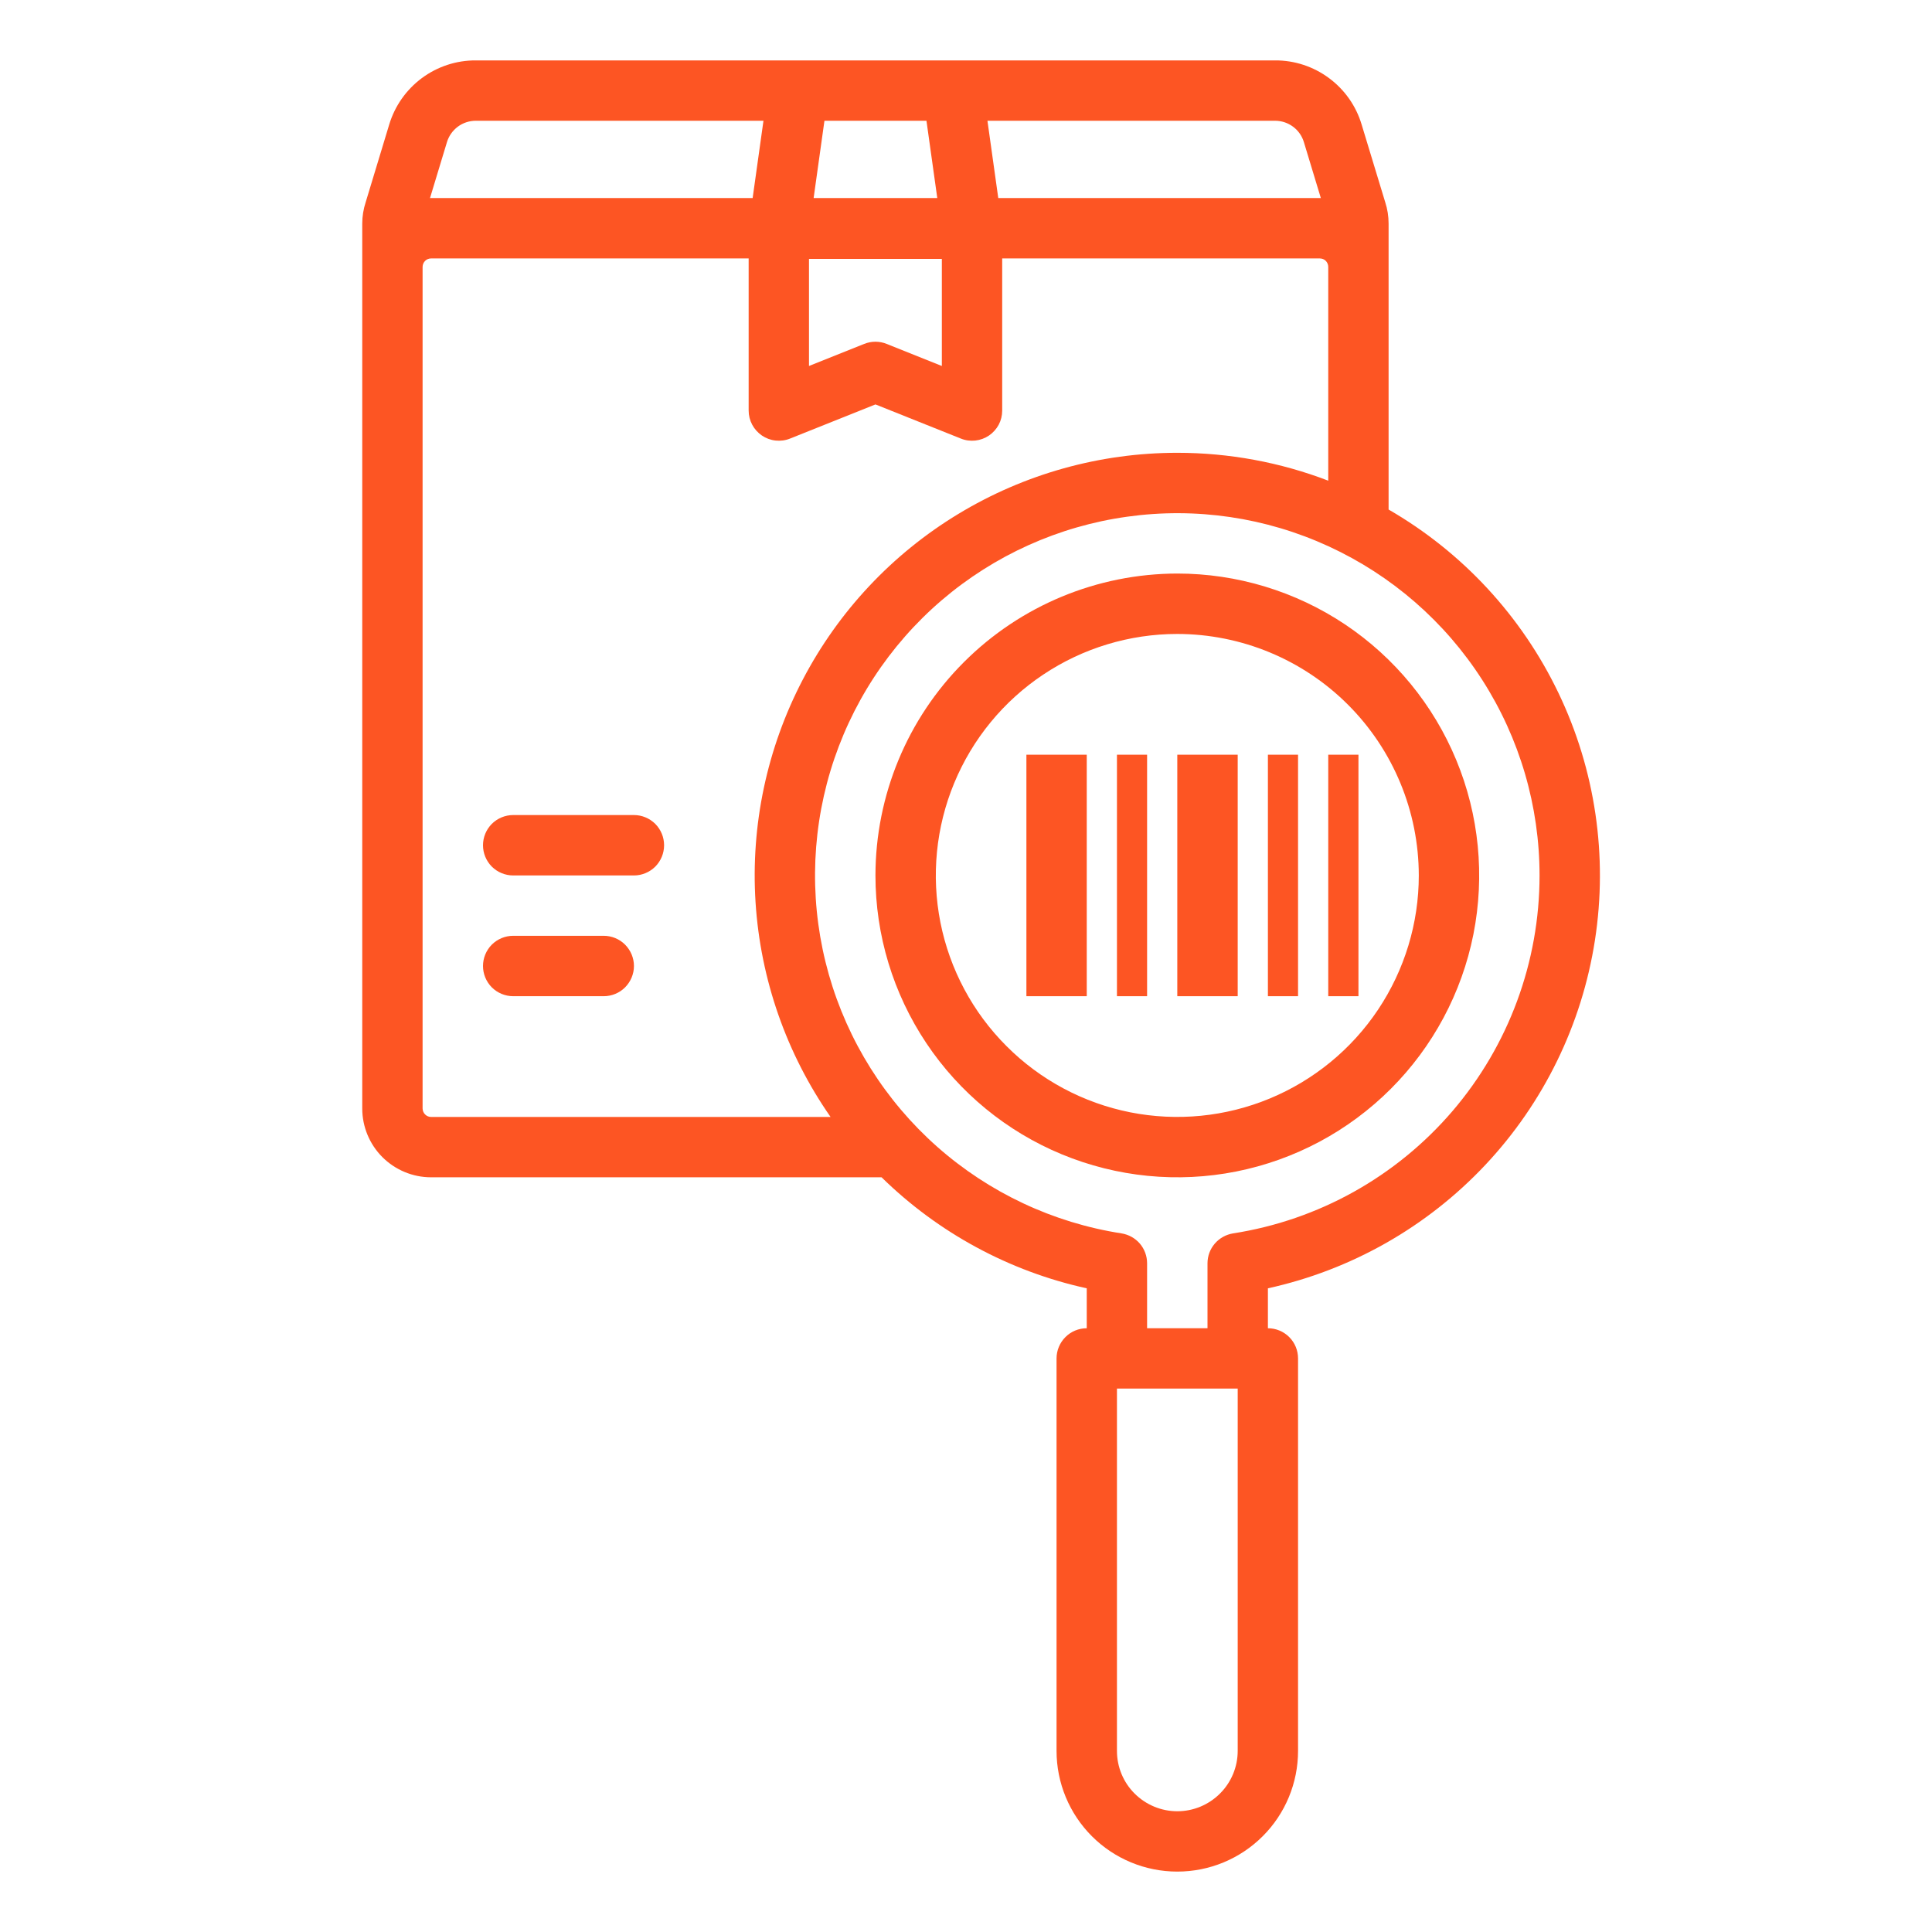
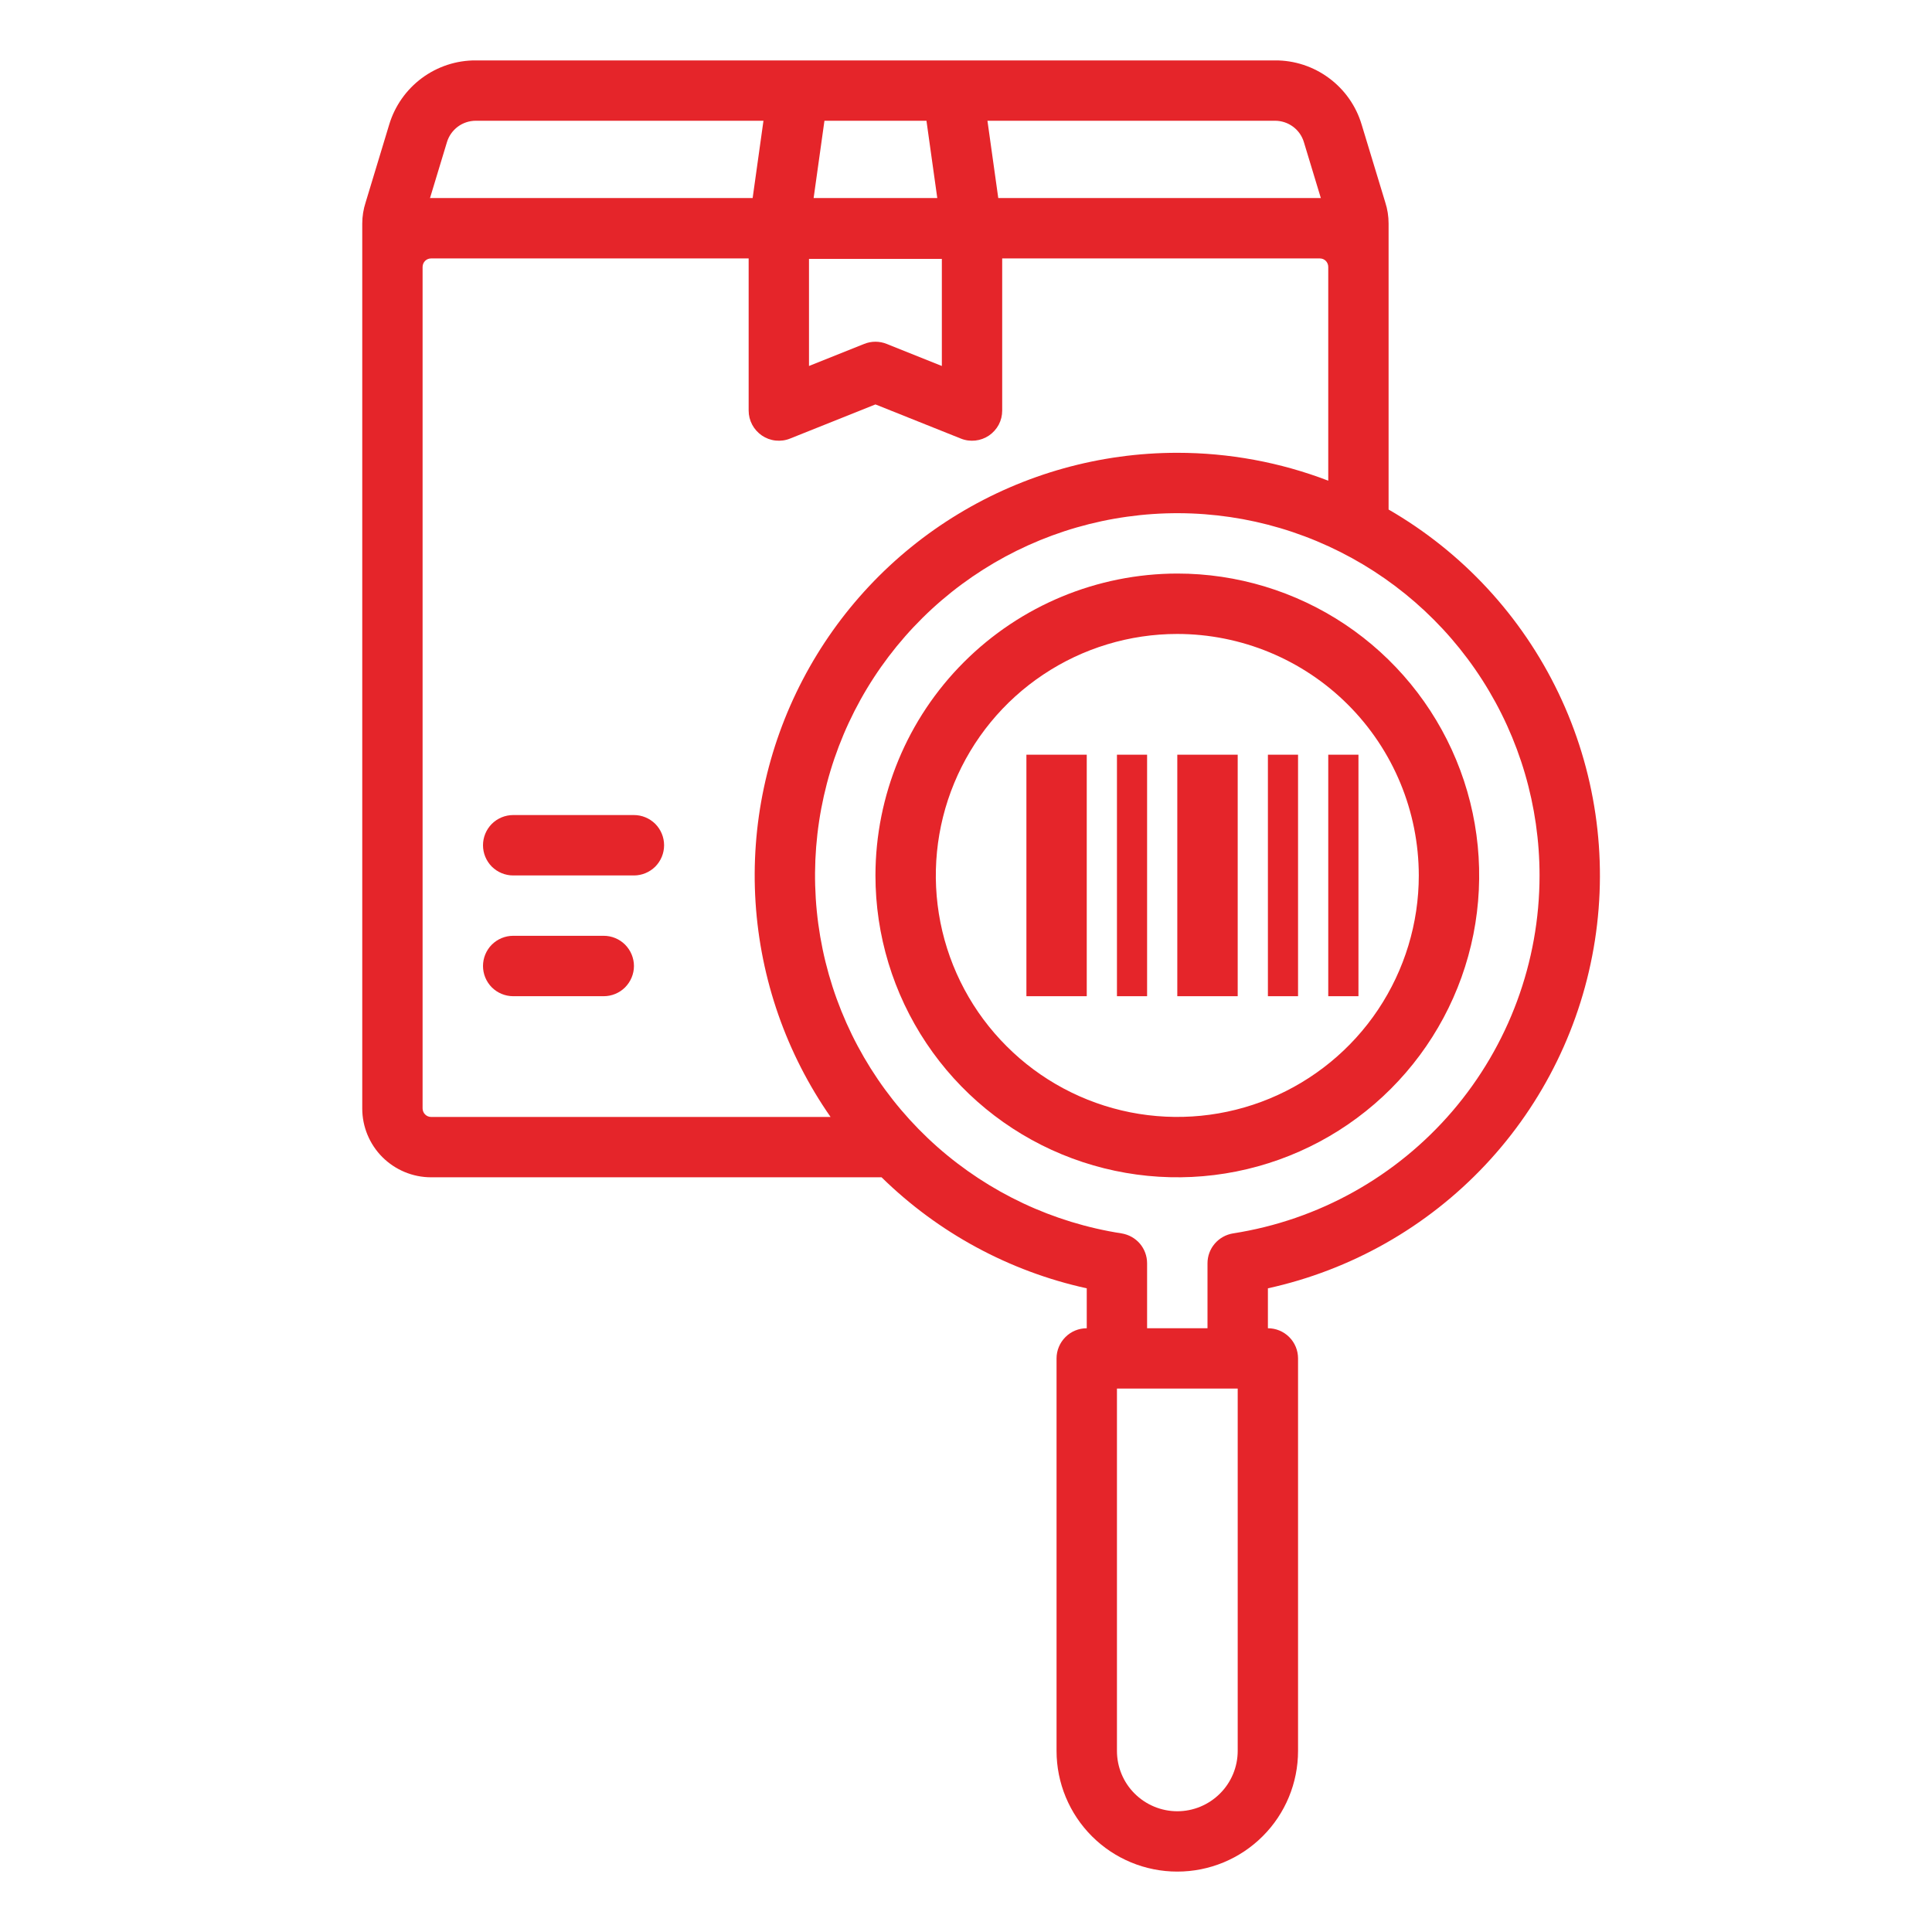
<svg xmlns="http://www.w3.org/2000/svg" width="30" height="30" viewBox="0 0 30 30" fill="none">
-   <path d="M21.562 3.472C21.562 3.36 21.545 3.248 21.51 3.141L21.144 1.936C21.058 1.646 20.88 1.393 20.637 1.213C20.395 1.033 20.1 0.936 19.799 0.938H7.389C7.087 0.936 6.793 1.033 6.55 1.213C6.308 1.393 6.13 1.646 6.043 1.936L5.678 3.141C5.643 3.248 5.625 3.36 5.625 3.472V17.213C5.625 17.496 5.738 17.768 5.938 17.968C6.139 18.168 6.41 18.281 6.694 18.281H13.689C14.568 19.143 15.672 19.741 16.875 20.005V20.625C16.751 20.625 16.631 20.674 16.544 20.762C16.456 20.85 16.406 20.969 16.406 21.094V27.188C16.406 27.685 16.604 28.162 16.955 28.513C17.307 28.865 17.784 29.062 18.281 29.062C18.779 29.062 19.255 28.865 19.607 28.513C19.959 28.162 20.156 27.685 20.156 27.188V21.094C20.156 20.969 20.107 20.85 20.019 20.762C19.931 20.674 19.812 20.625 19.688 20.625V20.005C20.98 19.721 22.157 19.054 23.064 18.089C23.97 17.125 24.563 15.909 24.766 14.601C24.969 13.293 24.772 11.954 24.2 10.761C23.628 9.567 22.709 8.574 21.562 7.912V3.472ZM20.247 2.208L20.51 3.076C20.505 3.076 20.499 3.075 20.494 3.075H15.501L15.333 1.875H19.799C19.899 1.875 19.997 1.907 20.078 1.967C20.159 2.027 20.218 2.111 20.247 2.208ZM12.562 4.02H14.625V5.683L13.768 5.34C13.656 5.295 13.531 5.295 13.42 5.34L12.562 5.683V4.02ZM14.386 1.875L14.554 3.075H12.634L12.802 1.875H14.386ZM7.389 1.875H11.855L11.687 3.075H6.694C6.688 3.075 6.683 3.076 6.677 3.076L6.94 2.208C6.969 2.111 7.029 2.027 7.109 1.967C7.19 1.907 7.288 1.875 7.389 1.875ZM19.219 27.188C19.219 27.436 19.12 27.675 18.944 27.85C18.768 28.026 18.53 28.125 18.281 28.125C18.033 28.125 17.794 28.026 17.618 27.85C17.442 27.675 17.344 27.436 17.344 27.188V21.562H19.219V27.188ZM23.906 13.594C23.906 14.936 23.427 16.233 22.554 17.253C21.681 18.272 20.473 18.946 19.147 19.152C19.037 19.17 18.936 19.226 18.863 19.311C18.79 19.396 18.75 19.504 18.75 19.616V20.625H17.812V19.616C17.812 19.504 17.772 19.396 17.7 19.311C17.627 19.226 17.526 19.17 17.415 19.152C16.352 18.987 15.36 18.52 14.554 17.808C13.748 17.095 13.164 16.166 12.87 15.132C12.576 14.097 12.585 13 12.895 11.97C13.206 10.94 13.805 10.021 14.622 9.321C15.439 8.622 16.439 8.171 17.505 8.023C18.57 7.874 19.655 8.034 20.632 8.484C21.61 8.934 22.437 9.654 23.017 10.559C23.598 11.465 23.906 12.518 23.906 13.594ZM18.281 7.031C17.082 7.031 15.906 7.359 14.88 7.981C13.854 8.602 13.019 9.493 12.464 10.556C11.909 11.619 11.656 12.813 11.732 14.01C11.809 15.207 12.211 16.36 12.897 17.344H6.694C6.659 17.344 6.626 17.33 6.601 17.305C6.576 17.281 6.563 17.247 6.562 17.212V4.144C6.563 4.109 6.576 4.076 6.601 4.051C6.626 4.026 6.659 4.013 6.694 4.013H11.625V6.375C11.625 6.452 11.644 6.527 11.68 6.595C11.716 6.662 11.768 6.72 11.831 6.763C11.894 6.806 11.967 6.833 12.044 6.841C12.12 6.849 12.197 6.839 12.268 6.81L13.594 6.28L14.92 6.81C14.991 6.839 15.068 6.849 15.144 6.841C15.22 6.833 15.293 6.806 15.357 6.763C15.42 6.72 15.472 6.662 15.508 6.595C15.544 6.527 15.562 6.452 15.562 6.375V4.013H20.494C20.529 4.013 20.562 4.026 20.587 4.051C20.611 4.076 20.625 4.109 20.625 4.144V7.464C19.877 7.177 19.082 7.031 18.281 7.031Z" fill="#FD5523" />
-   <path d="M13.594 13.594C13.594 14.521 13.869 15.427 14.384 16.198C14.899 16.969 15.631 17.57 16.487 17.924C17.344 18.279 18.287 18.372 19.196 18.191C20.105 18.01 20.94 17.564 21.596 16.908C22.251 16.253 22.698 15.418 22.879 14.508C23.059 13.599 22.967 12.656 22.612 11.8C22.257 10.943 21.656 10.211 20.886 9.696C20.115 9.181 19.208 8.906 18.281 8.906C17.038 8.908 15.847 9.402 14.968 10.281C14.089 11.159 13.595 12.351 13.594 13.594ZM22.031 13.594C22.031 14.335 21.811 15.06 21.399 15.677C20.987 16.294 20.401 16.774 19.716 17.058C19.031 17.342 18.277 17.416 17.55 17.272C16.822 17.127 16.154 16.77 15.63 16.245C15.105 15.721 14.748 15.053 14.603 14.325C14.459 13.598 14.533 12.844 14.817 12.159C15.101 11.473 15.581 10.888 16.198 10.476C16.814 10.064 17.54 9.844 18.281 9.844C19.276 9.845 20.229 10.24 20.932 10.943C21.635 11.646 22.03 12.6 22.031 13.594Z" fill="#FD5523" />
-   <path d="M15.938 11.719H16.875V15.469H15.938V11.719Z" fill="#FD5523" />
-   <path d="M19.688 11.719H20.156V15.469H19.688V11.719Z" fill="#FD5523" />
-   <path d="M20.625 11.719H21.094V15.469H20.625V11.719Z" fill="#FD5523" />
-   <path d="M17.344 11.719H17.812V15.469H17.344V11.719Z" fill="#FD5523" />
-   <path d="M18.281 11.719H19.219V15.469H18.281V11.719Z" fill="#FD5523" />
-   <path d="M9.844 12.656H7.969C7.844 12.656 7.725 12.706 7.637 12.793C7.549 12.882 7.5 13.001 7.5 13.125C7.5 13.249 7.549 13.368 7.637 13.457C7.725 13.544 7.844 13.594 7.969 13.594H9.844C9.968 13.594 10.087 13.544 10.175 13.457C10.263 13.368 10.312 13.249 10.312 13.125C10.312 13.001 10.263 12.882 10.175 12.793C10.087 12.706 9.968 12.656 9.844 12.656Z" fill="#FD5523" />
-   <path d="M9.375 14.531H7.969C7.844 14.531 7.725 14.581 7.637 14.668C7.549 14.757 7.5 14.876 7.5 15C7.5 15.124 7.549 15.243 7.637 15.332C7.725 15.419 7.844 15.469 7.969 15.469H9.375C9.499 15.469 9.619 15.419 9.706 15.332C9.794 15.243 9.844 15.124 9.844 15C9.844 14.876 9.794 14.757 9.706 14.668C9.619 14.581 9.499 14.531 9.375 14.531Z" fill="#FD5523" />
+   <path d="M21.562 3.472C21.562 3.36 21.545 3.248 21.51 3.141L21.144 1.936C21.058 1.646 20.88 1.393 20.637 1.213C20.395 1.033 20.1 0.936 19.799 0.938H7.389C7.087 0.936 6.793 1.033 6.55 1.213C6.308 1.393 6.13 1.646 6.043 1.936L5.678 3.141C5.643 3.248 5.625 3.36 5.625 3.472V17.213C5.625 17.496 5.738 17.768 5.938 17.968C6.139 18.168 6.41 18.281 6.694 18.281H13.689C14.568 19.143 15.672 19.741 16.875 20.005V20.625C16.751 20.625 16.631 20.674 16.544 20.762C16.456 20.85 16.406 20.969 16.406 21.094V27.188C16.406 27.685 16.604 28.162 16.955 28.513C17.307 28.865 17.784 29.062 18.281 29.062C18.779 29.062 19.255 28.865 19.607 28.513C19.959 28.162 20.156 27.685 20.156 27.188V21.094C20.156 20.969 20.107 20.85 20.019 20.762C19.931 20.674 19.812 20.625 19.688 20.625V20.005C20.98 19.721 22.157 19.054 23.064 18.089C23.97 17.125 24.563 15.909 24.766 14.601C24.969 13.293 24.772 11.954 24.2 10.761C23.628 9.567 22.709 8.574 21.562 7.912V3.472ZM20.247 2.208L20.51 3.076C20.505 3.076 20.499 3.075 20.494 3.075H15.501L15.333 1.875H19.799C19.899 1.875 19.997 1.907 20.078 1.967C20.159 2.027 20.218 2.111 20.247 2.208ZM12.562 4.02H14.625V5.683L13.768 5.34C13.656 5.295 13.531 5.295 13.42 5.34L12.562 5.683V4.02ZM14.386 1.875L14.554 3.075H12.634L12.802 1.875H14.386ZM7.389 1.875H11.855L11.687 3.075H6.694C6.688 3.075 6.683 3.076 6.677 3.076L6.94 2.208C6.969 2.111 7.029 2.027 7.109 1.967C7.19 1.907 7.288 1.875 7.389 1.875ZM19.219 27.188C19.219 27.436 19.12 27.675 18.944 27.85C18.768 28.026 18.53 28.125 18.281 28.125C18.033 28.125 17.794 28.026 17.618 27.85C17.442 27.675 17.344 27.436 17.344 27.188V21.562H19.219V27.188ZM23.906 13.594C23.906 14.936 23.427 16.233 22.554 17.253C21.681 18.272 20.473 18.946 19.147 19.152C19.037 19.17 18.936 19.226 18.863 19.311C18.79 19.396 18.75 19.504 18.75 19.616V20.625H17.812V19.616C17.812 19.504 17.772 19.396 17.7 19.311C17.627 19.226 17.526 19.17 17.415 19.152C16.352 18.987 15.36 18.52 14.554 17.808C13.748 17.095 13.164 16.166 12.87 15.132C12.576 14.097 12.585 13 12.895 11.97C13.206 10.94 13.805 10.021 14.622 9.321C15.439 8.622 16.439 8.171 17.505 8.023C18.57 7.874 19.655 8.034 20.632 8.484C21.61 8.934 22.437 9.654 23.017 10.559C23.598 11.465 23.906 12.518 23.906 13.594ZM18.281 7.031C17.082 7.031 15.906 7.359 14.88 7.981C13.854 8.602 13.019 9.493 12.464 10.556C11.909 11.619 11.656 12.813 11.732 14.01C11.809 15.207 12.211 16.36 12.897 17.344H6.694C6.659 17.344 6.626 17.33 6.601 17.305C6.576 17.281 6.563 17.247 6.562 17.212V4.144C6.563 4.109 6.576 4.076 6.601 4.051C6.626 4.026 6.659 4.013 6.694 4.013H11.625V6.375C11.625 6.452 11.644 6.527 11.68 6.595C11.716 6.662 11.768 6.72 11.831 6.763C11.894 6.806 11.967 6.833 12.044 6.841C12.12 6.849 12.197 6.839 12.268 6.81L13.594 6.28L14.92 6.81C14.991 6.839 15.068 6.849 15.144 6.841C15.22 6.833 15.293 6.806 15.357 6.763C15.42 6.72 15.472 6.662 15.508 6.595C15.544 6.527 15.562 6.452 15.562 6.375V4.013H20.494C20.529 4.013 20.562 4.026 20.587 4.051C20.611 4.076 20.625 4.109 20.625 4.144V7.464C19.877 7.177 19.082 7.031 18.281 7.031Z" fill="#E5252A" />
+   <path d="M13.594 13.594C13.594 14.521 13.869 15.427 14.384 16.198C14.899 16.969 15.631 17.57 16.487 17.924C17.344 18.279 18.287 18.372 19.196 18.191C20.105 18.01 20.94 17.564 21.596 16.908C22.251 16.253 22.698 15.418 22.879 14.508C23.059 13.599 22.967 12.656 22.612 11.8C22.257 10.943 21.656 10.211 20.886 9.696C20.115 9.181 19.208 8.906 18.281 8.906C17.038 8.908 15.847 9.402 14.968 10.281C14.089 11.159 13.595 12.351 13.594 13.594ZM22.031 13.594C22.031 14.335 21.811 15.06 21.399 15.677C20.987 16.294 20.401 16.774 19.716 17.058C19.031 17.342 18.277 17.416 17.55 17.272C16.822 17.127 16.154 16.77 15.63 16.245C15.105 15.721 14.748 15.053 14.603 14.325C14.459 13.598 14.533 12.844 14.817 12.159C15.101 11.473 15.581 10.888 16.198 10.476C16.814 10.064 17.54 9.844 18.281 9.844C19.276 9.845 20.229 10.24 20.932 10.943C21.635 11.646 22.03 12.6 22.031 13.594Z" fill="#E5252A" />
+   <path d="M15.938 11.719H16.875V15.469H15.938V11.719Z" fill="#E5252A" />
+   <path d="M19.688 11.719H20.156V15.469H19.688V11.719Z" fill="#E5252A" />
+   <path d="M20.625 11.719H21.094V15.469H20.625V11.719Z" fill="#E5252A" />
+   <path d="M17.344 11.719H17.812V15.469H17.344V11.719Z" fill="#E5252A" />
+   <path d="M18.281 11.719H19.219V15.469H18.281V11.719Z" fill="#E5252A" />
+   <path d="M9.844 12.656H7.969C7.844 12.656 7.725 12.706 7.637 12.793C7.549 12.882 7.5 13.001 7.5 13.125C7.5 13.249 7.549 13.368 7.637 13.457C7.725 13.544 7.844 13.594 7.969 13.594H9.844C9.968 13.594 10.087 13.544 10.175 13.457C10.263 13.368 10.312 13.249 10.312 13.125C10.312 13.001 10.263 12.882 10.175 12.793C10.087 12.706 9.968 12.656 9.844 12.656Z" fill="#E5252A" />
+   <path d="M9.375 14.531H7.969C7.844 14.531 7.725 14.581 7.637 14.668C7.549 14.757 7.5 14.876 7.5 15C7.5 15.124 7.549 15.243 7.637 15.332C7.725 15.419 7.844 15.469 7.969 15.469H9.375C9.499 15.469 9.619 15.419 9.706 15.332C9.794 15.243 9.844 15.124 9.844 15C9.844 14.876 9.794 14.757 9.706 14.668C9.619 14.581 9.499 14.531 9.375 14.531Z" fill="#E5252A" />
</svg>
